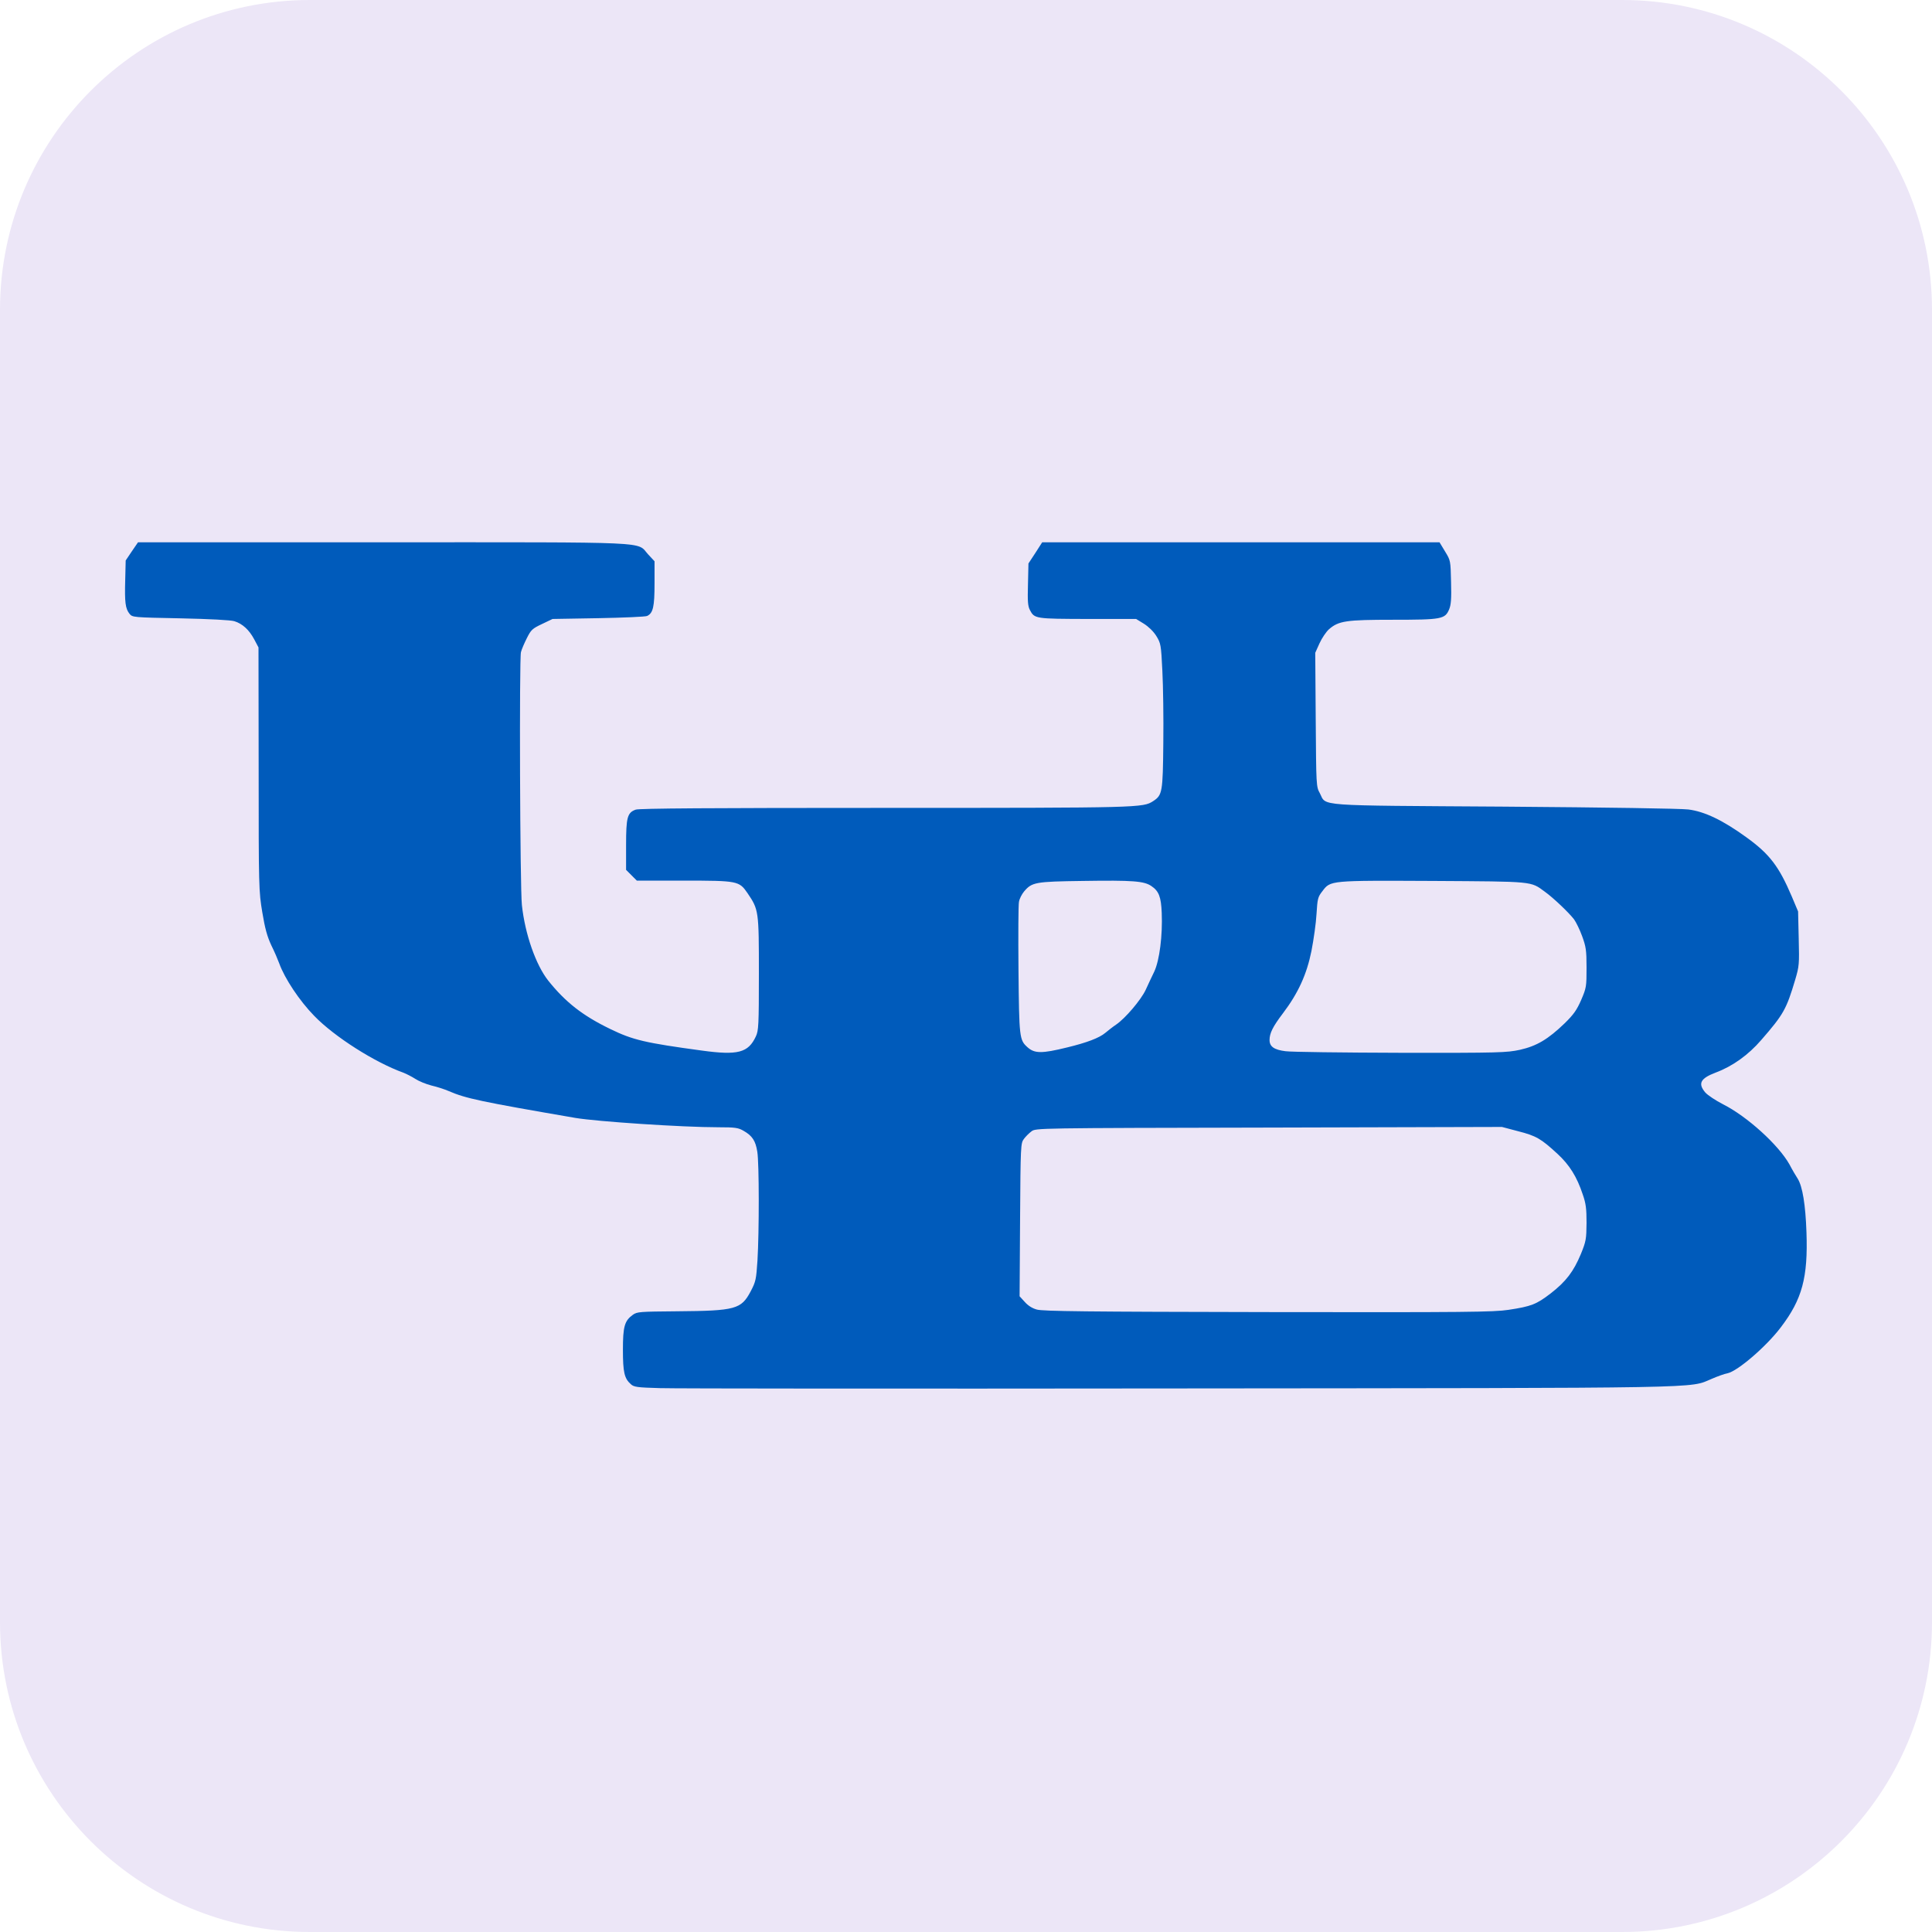
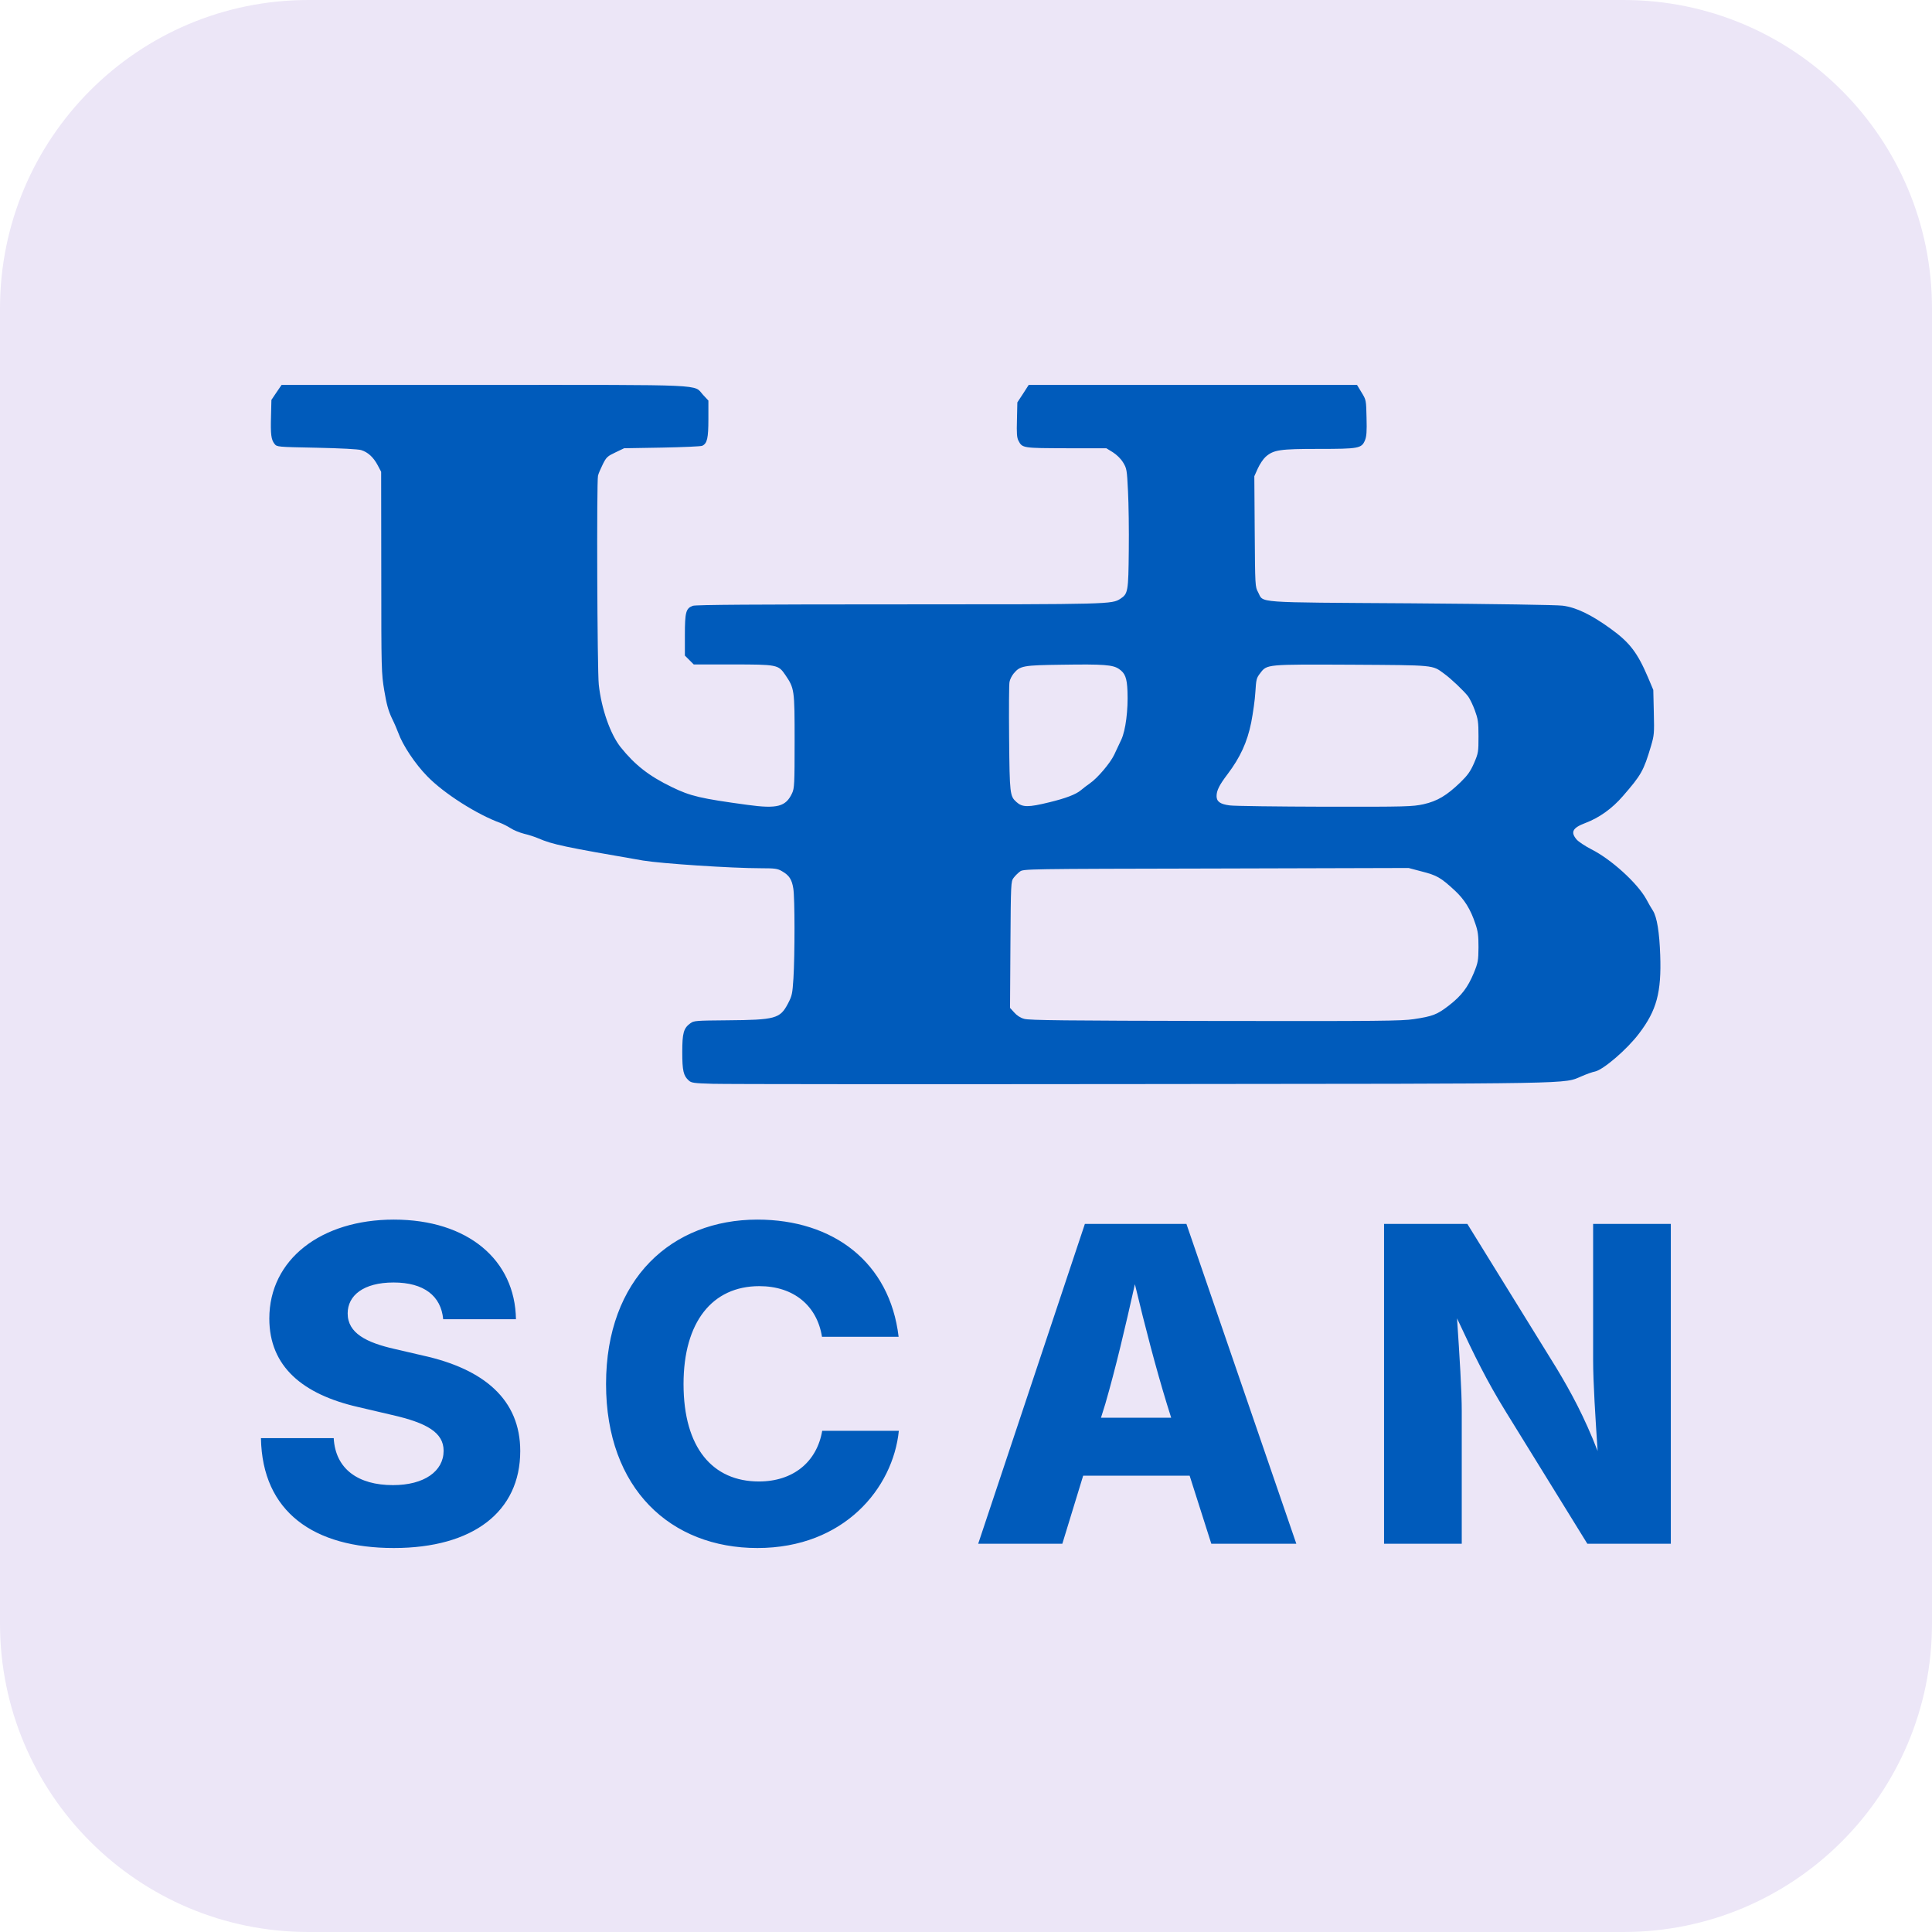
- <svg xmlns="http://www.w3.org/2000/svg" viewBox="0 0 1222 1222">
-   <rect width="1222" height="1222" rx="196" fill="#ece6f7" />
-   <path transform="translate(75.0,339.0)" fill="#005bbb" fill-rule="evenodd" d="M342.4,539.0C328.0,538.6 325.9,538.3 324.0,536.5C319.9,532.9 319.0,528.9 319.0,514.8C319.0,500.1 320.0,496.4 325.3,492.6C327.9,490.7 329.7,490.6 353.3,490.4C390.3,490.1 393.8,489.1 399.8,477.8C403.1,471.5 403.3,470.2 404.1,458.3C405.2,440.3 405.2,396.7 404.0,389.5C402.9,382.5 400.8,379.4 395.4,376.3C392.0,374.3 390.1,374.0 379.5,374.0C356.5,374.0 302.8,370.4 289.0,368.1C228.6,357.7 219.7,355.8 208.8,351.1C206.3,350.0 201.4,348.4 197.9,347.6C194.4,346.7 189.8,344.8 187.7,343.4C185.5,342.0 182.2,340.3 180.2,339.5C162.1,333.0 136.6,316.8 123.8,303.6C114.4,294.0 105.0,279.8 101.6,270.3C100.8,268.1 98.6,262.9 96.6,258.9C94.0,253.3 92.6,248.3 90.9,238.0C88.7,224.8 88.6,222.5 88.6,147.5L88.5,70.5L85.8,65.4C82.6,59.4 78.4,55.5 73.2,53.9C70.9,53.2 57.8,52.5 39.2,52.1C9.0,51.5 8.8,51.5 6.9,49.2C4.3,45.9 3.8,42.0 4.2,27.9L4.5,15.5L8.4,9.7L12.3,4.0L167.0,4.0C340.8,4.0 327.4,3.4 334.9,11.6L339.0,16.0L339.0,30.0C339.0,44.8 338.1,48.8 334.3,50.6C333.3,51.1 319.4,51.7 303.5,52.0L274.5,52.5L267.8,55.7C261.7,58.6 260.9,59.3 258.2,64.7C256.6,67.9 254.9,71.8 254.5,73.5C253.4,77.8 253.9,222.7 255.1,233.5C257.1,251.9 263.9,271.3 271.8,281.3C282.7,294.9 293.5,303.4 311.1,311.9C325.3,318.8 332.9,320.6 369.0,325.5C391.7,328.6 398.3,326.9 403.1,316.5C404.8,312.9 405.0,309.4 405.0,276.8C405.0,237.0 404.9,236.4 397.8,225.9C392.5,218.2 391.7,218.0 357.4,218.0L327.8,218.0L324.4,214.6L321.0,211.2L321.0,195.6C321.0,177.9 321.8,175.0 327.1,173.1C329.4,172.3 374.4,172.0 484.9,172.0C646.9,172.0 647.9,171.9 654.4,167.7C660.2,163.9 660.5,162.1 660.8,131.0C661.0,115.3 660.7,94.8 660.2,85.3C659.4,68.7 659.2,67.9 656.4,63.3C654.6,60.4 651.5,57.4 648.5,55.5L643.6,52.5L613.1,52.5C579.8,52.4 579.3,52.4 576.4,46.8C575.1,44.3 574.9,41.2 575.2,30.6L575.5,17.4L579.9,10.7L584.2,4.0L709.9,4.0L835.5,4.0L839.0,9.8C842.5,15.5 842.5,15.6 842.8,29.1C843.1,39.7 842.8,43.5 841.6,46.4C839.0,52.6 836.9,53.0 806.2,53.0C776.4,53.0 771.7,53.7 765.6,59.0C763.8,60.6 761.1,64.6 759.6,67.9L756.9,73.9L757.2,116.2C757.5,157.9 757.5,158.6 759.8,162.7C764.2,171.1 755.0,170.4 876.5,171.2C942.3,171.7 987.8,172.4 992.9,173.0C1003.2,174.3 1014.7,179.8 1029.6,190.6C1044.3,201.2 1050.2,209.0 1058.3,228.0L1062.3,237.5L1062.7,254.6C1063.1,270.9 1063.0,272.1 1060.5,280.6C1054.9,299.4 1053.1,302.6 1039.0,318.8C1030.8,328.3 1020.9,335.4 1010.2,339.4C1000.5,343.1 998.8,346.3 1003.6,352.0C1005.1,353.7 1010.2,357.1 1014.9,359.5C1030.0,367.1 1050.0,385.2 1056.9,397.6C1058.6,400.9 1061.0,404.9 1062.1,406.6C1065.1,411.5 1067.0,422.9 1067.6,440.5C1068.6,469.0 1064.9,482.8 1051.4,500.5C1042.2,512.7 1024.1,528.2 1017.7,529.6C1015.9,529.9 1011.4,531.5 1007.5,533.2C993.1,539.2 1010.4,538.9 670.0,539.2C498.7,539.4 351.2,539.3 342.4,539.0ZM879.0,489.5C893.6,487.3 896.8,486.0 905.8,479.1C915.6,471.5 920.3,465.2 924.9,454.2C928.2,446.1 928.4,444.7 928.5,434.5C928.5,425.5 928.1,422.2 926.1,416.5C922.4,405.3 917.7,397.8 910.1,390.8C899.7,381.2 896.6,379.4 885.2,376.5L875.0,373.8L727.6,374.2C580.5,374.5 580.1,374.5 577.4,376.6C575.9,377.7 573.7,379.9 572.6,381.4C570.6,384.1 570.5,385.4 570.2,432.5L569.9,480.9L573.1,484.4C575.1,486.7 577.8,488.5 580.8,489.3C584.6,490.4 612.0,490.7 727.0,490.9C853.0,491.1 869.7,490.9 879.0,489.5ZM600.0,323.5C612.4,320.5 620.3,317.5 624.1,314.3C625.8,312.9 628.8,310.5 630.9,309.1C636.8,305.1 646.6,293.5 649.6,287.2C651.0,284.1 653.5,278.8 655.1,275.5C658.4,268.4 660.4,252.7 659.8,238.4C659.4,228.3 658.0,224.6 653.2,221.4C648.6,218.3 641.7,217.7 609.9,218.2C579.7,218.6 577.7,219.0 572.7,224.9C571.3,226.6 569.8,229.5 569.5,231.4C569.1,233.2 569.0,252.6 569.2,274.6C569.6,317.2 569.8,318.8 574.8,323.3C579.3,327.4 583.8,327.5 600.0,323.5ZM886.4,325.0C897.0,322.6 904.1,318.4 914.7,308.2C920.3,302.7 922.3,299.9 925.1,293.5C928.4,285.8 928.5,285.0 928.5,273.0C928.5,261.9 928.1,259.7 925.7,253.1C924.2,249.0 921.9,244.3 920.6,242.5C917.2,238.1 907.4,228.8 902.1,225.0C893.0,218.3 895.4,218.6 831.5,218.2C765.9,217.9 766.6,217.8 761.4,224.7C758.5,228.4 758.3,229.5 757.7,239.1C757.4,244.8 755.9,255.3 754.5,262.5C751.5,277.4 746.1,289.2 736.4,302.0C730.1,310.3 728.0,314.5 728.0,318.8C728.0,323.0 730.9,325.0 738.1,325.9C741.6,326.4 774.4,326.8 811.0,326.9C873.7,327.0 878.0,326.8 886.4,325.0Z" />
+ <svg xmlns="http://www.w3.org/2000/svg" viewBox="0 0 1234 1234">
+   <rect width="1234" height="1234" rx="197" fill="#ece6f7" />
+   <path fill="#005bbb" fill-rule="evenodd" transform="translate(169.6,242.5) scale(0.8344)" d="M342.4,539.0C328.0,538.6 325.9,538.3 324.0,536.5C319.9,532.9 319.0,528.9 319.0,514.8C319.0,500.1 320.0,496.4 325.3,492.6C327.9,490.7 329.7,490.6 353.3,490.4C390.3,490.1 393.8,489.1 399.8,477.8C403.1,471.5 403.3,470.2 404.1,458.3C405.2,440.3 405.2,396.7 404.0,389.5C402.9,382.5 400.8,379.4 395.4,376.3C392.0,374.3 390.1,374.0 379.5,374.0C356.5,374.0 302.8,370.4 289.0,368.1C228.6,357.7 219.7,355.8 208.8,351.1C206.3,350.0 201.4,348.4 197.9,347.6C194.4,346.7 189.8,344.8 187.7,343.4C185.5,342.0 182.2,340.3 180.2,339.5C162.1,333.0 136.6,316.8 123.8,303.6C114.4,294.0 105.0,279.8 101.6,270.3C100.8,268.1 98.6,262.9 96.6,258.9C94.0,253.3 92.6,248.3 90.9,238.0C88.7,224.8 88.6,222.5 88.6,147.5L88.5,70.5L85.8,65.4C82.6,59.4 78.4,55.5 73.2,53.9C70.9,53.2 57.8,52.5 39.2,52.1C9.0,51.5 8.8,51.5 6.9,49.2C4.3,45.9 3.8,42.0 4.2,27.9L4.5,15.5L8.4,9.7L12.3,4.0L167.0,4.0C340.8,4.0 327.4,3.4 334.9,11.6L339.0,16.0L339.0,30.0C339.0,44.8 338.1,48.8 334.3,50.6C333.3,51.1 319.4,51.7 303.5,52.0L274.5,52.5L267.8,55.7C261.7,58.6 260.9,59.3 258.2,64.7C256.6,67.9 254.9,71.8 254.5,73.5C253.4,77.8 253.9,222.7 255.1,233.5C257.1,251.9 263.9,271.3 271.8,281.3C282.7,294.9 293.5,303.4 311.1,311.9C325.3,318.8 332.9,320.6 369.0,325.5C391.7,328.6 398.3,326.9 403.1,316.5C404.8,312.9 405.0,309.4 405.0,276.8C405.0,237.0 404.9,236.4 397.8,225.9C392.5,218.2 391.7,218.0 357.4,218.0L327.8,218.0L324.4,214.6L321.0,211.2L321.0,195.6C321.0,177.9 321.8,175.0 327.1,173.1C329.4,172.3 374.4,172.0 484.9,172.0C646.9,172.0 647.9,171.9 654.4,167.7C660.2,163.9 660.5,162.1 660.8,131.0C661.0,115.3 660.7,94.8 660.2,85.3C659.4,68.7 659.2,67.9 656.4,63.3C654.6,60.4 651.5,57.4 648.5,55.5L643.6,52.5L613.1,52.5C579.8,52.4 579.3,52.4 576.4,46.8C575.1,44.3 574.9,41.2 575.2,30.6L575.5,17.4L579.9,10.7L584.2,4.0L709.9,4.0L835.5,4.0L839.0,9.8C842.5,15.5 842.5,15.6 842.8,29.1C843.1,39.7 842.8,43.5 841.6,46.4C839.0,52.6 836.9,53.0 806.2,53.0C776.4,53.0 771.7,53.7 765.6,59.0C763.8,60.6 761.1,64.6 759.6,67.9L756.9,73.9L757.2,116.2C757.5,157.9 757.5,158.6 759.8,162.7C764.2,171.1 755.0,170.4 876.5,171.2C942.3,171.7 987.8,172.4 992.9,173.0C1003.2,174.3 1014.7,179.8 1029.6,190.6C1044.3,201.2 1050.2,209.0 1058.3,228.0L1062.3,237.5L1062.7,254.6C1063.1,270.9 1063.0,272.1 1060.5,280.6C1054.9,299.4 1053.1,302.6 1039.0,318.8C1030.8,328.3 1020.9,335.4 1010.2,339.4C1000.5,343.1 998.8,346.3 1003.6,352.0C1005.1,353.7 1010.2,357.1 1014.9,359.5C1030.0,367.1 1050.0,385.2 1056.9,397.6C1058.6,400.9 1061.0,404.9 1062.1,406.6C1065.1,411.5 1067.0,422.9 1067.6,440.5C1068.6,469.0 1064.9,482.8 1051.4,500.5C1042.2,512.7 1024.1,528.2 1017.7,529.6C1015.9,529.9 1011.4,531.5 1007.5,533.2C993.1,539.2 1010.4,538.9 670.0,539.2C498.7,539.4 351.2,539.3 342.4,539.0ZM879.0,489.5C893.6,487.3 896.8,486.0 905.8,479.1C915.6,471.5 920.3,465.2 924.9,454.2C928.2,446.1 928.4,444.7 928.5,434.5C928.5,425.5 928.1,422.2 926.1,416.5C922.4,405.3 917.7,397.8 910.1,390.8C899.7,381.2 896.6,379.4 885.2,376.5L875.0,373.8L727.6,374.2C580.5,374.5 580.1,374.5 577.4,376.6C575.9,377.7 573.7,379.9 572.6,381.4C570.6,384.1 570.5,385.4 570.2,432.5L569.9,480.9L573.1,484.4C575.1,486.7 577.8,488.5 580.8,489.3C584.6,490.4 612.0,490.7 727.0,490.9C853.0,491.1 869.7,490.9 879.0,489.5ZM600.0,323.5C612.4,320.5 620.3,317.5 624.1,314.3C625.8,312.9 628.8,310.5 630.9,309.1C636.8,305.1 646.6,293.5 649.6,287.2C651.0,284.1 653.5,278.8 655.1,275.5C658.4,268.4 660.4,252.7 659.8,238.4C659.4,228.3 658.0,224.6 653.2,221.4C648.6,218.3 641.7,217.7 609.9,218.2C579.7,218.6 577.7,219.0 572.7,224.9C571.3,226.6 569.8,229.5 569.5,231.4C569.1,233.2 569.0,252.6 569.2,274.6C569.6,317.2 569.8,318.8 574.8,323.3C579.3,327.4 583.8,327.5 600.0,323.5ZM886.4,325.0C897.0,322.6 904.1,318.4 914.7,308.2C920.3,302.7 922.3,299.9 925.1,293.5C928.4,285.8 928.5,285.0 928.5,273.0C928.5,261.9 928.1,259.7 925.7,253.1C924.2,249.0 921.9,244.3 920.6,242.5C917.2,238.1 907.4,228.8 902.1,225.0C893.0,218.3 895.4,218.6 831.5,218.2C765.9,217.9 766.6,217.8 761.4,224.7C758.5,228.4 758.3,229.5 757.7,239.1C757.4,244.8 755.9,255.3 754.5,262.5C751.5,277.4 746.1,289.2 736.4,302.0C730.1,310.3 728.0,314.5 728.0,318.8C728.0,323.0 730.9,325.0 738.1,325.9C741.6,326.4 774.4,326.8 811.0,326.9C873.7,327.0 878.0,326.8 886.4,325.0Z" />
+   <path fill="#005bbb" transform="translate(156.8,986.0) scale(0.1371)" d="M691 20C1060 20 1280 -149 1280 -432C1280 -670 1113 -814 825 -877L696 -907C563 -937 476 -981 476 -1073C476 -1156 549 -1217 690 -1217C832 -1217 911 -1154 921 -1046H1260C1256 -1322 1036 -1510 691 -1510C353 -1510 111 -1325 111 -1049C111 -825 267 -696 524 -637L682 -600C845 -563 923 -518 923 -433C923 -338 833 -273 687 -273C526 -273 419 -347 411 -492H72C78 -148 318 20 691 20ZM2384.76 20C2789.76 20 3016.76 -260 3043.76 -526H2686.76C2661.76 -381 2551.76 -290 2391.76 -290C2177.76 -290 2040.76 -445 2040.76 -744C2040.76 -1033 2174.76 -1200 2393.76 -1200C2553.76 -1200 2662.76 -1109 2685.76 -964H3042.76C3001.76 -1311 2738.76 -1510 2384.76 -1510C1987.76 -1510 1679.76 -1236 1679.76 -744C1679.76 -255 1981.76 20 2384.76 20ZM3413.52 0H3805.52L3902.52 -317H4398.52L4499.52 0H4895.52L4383.52 -1490H3910.52ZM3985.52 -587 4005.52 -651C4054.52 -820 4098.52 -1008 4143.52 -1209C4191.52 -1009 4240.52 -821 4292.52 -651L4312.52 -587ZM5304.28 0H5666.28V-617C5666.28 -711 5656.28 -873 5644.28 -1050C5727.28 -872 5782.28 -760 5870.28 -617L6251.28 0H6640.28V-1490H6278.28V-856C6278.28 -752 6289.28 -581 6299.28 -432C6236.28 -594 6174.28 -707 6108.28 -817L5692.28 -1490H5304.28Z" />
</svg>
